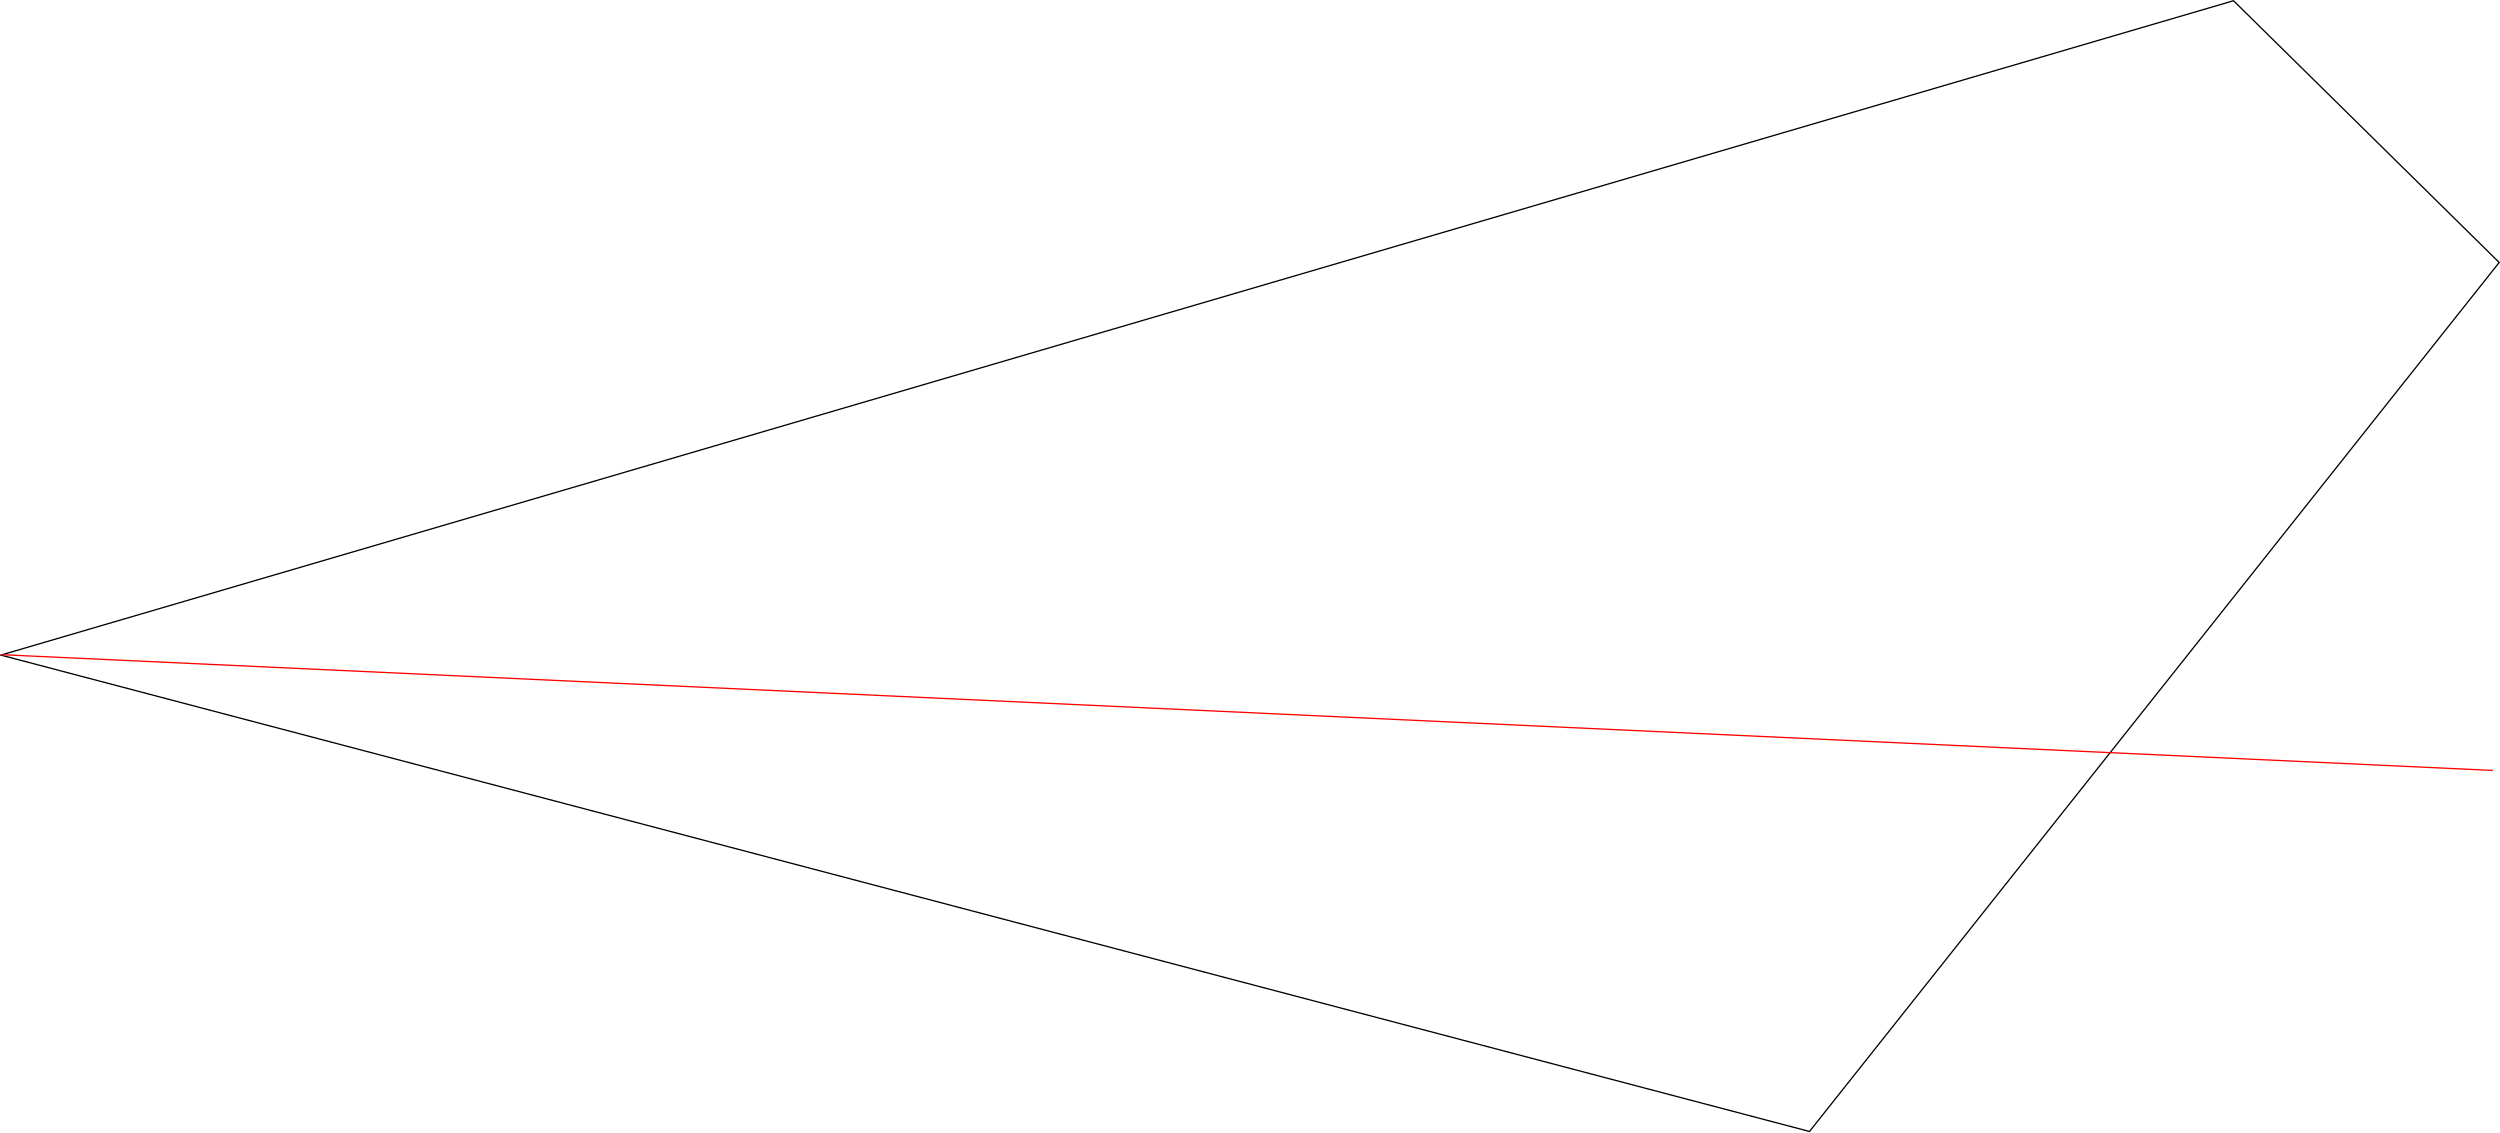
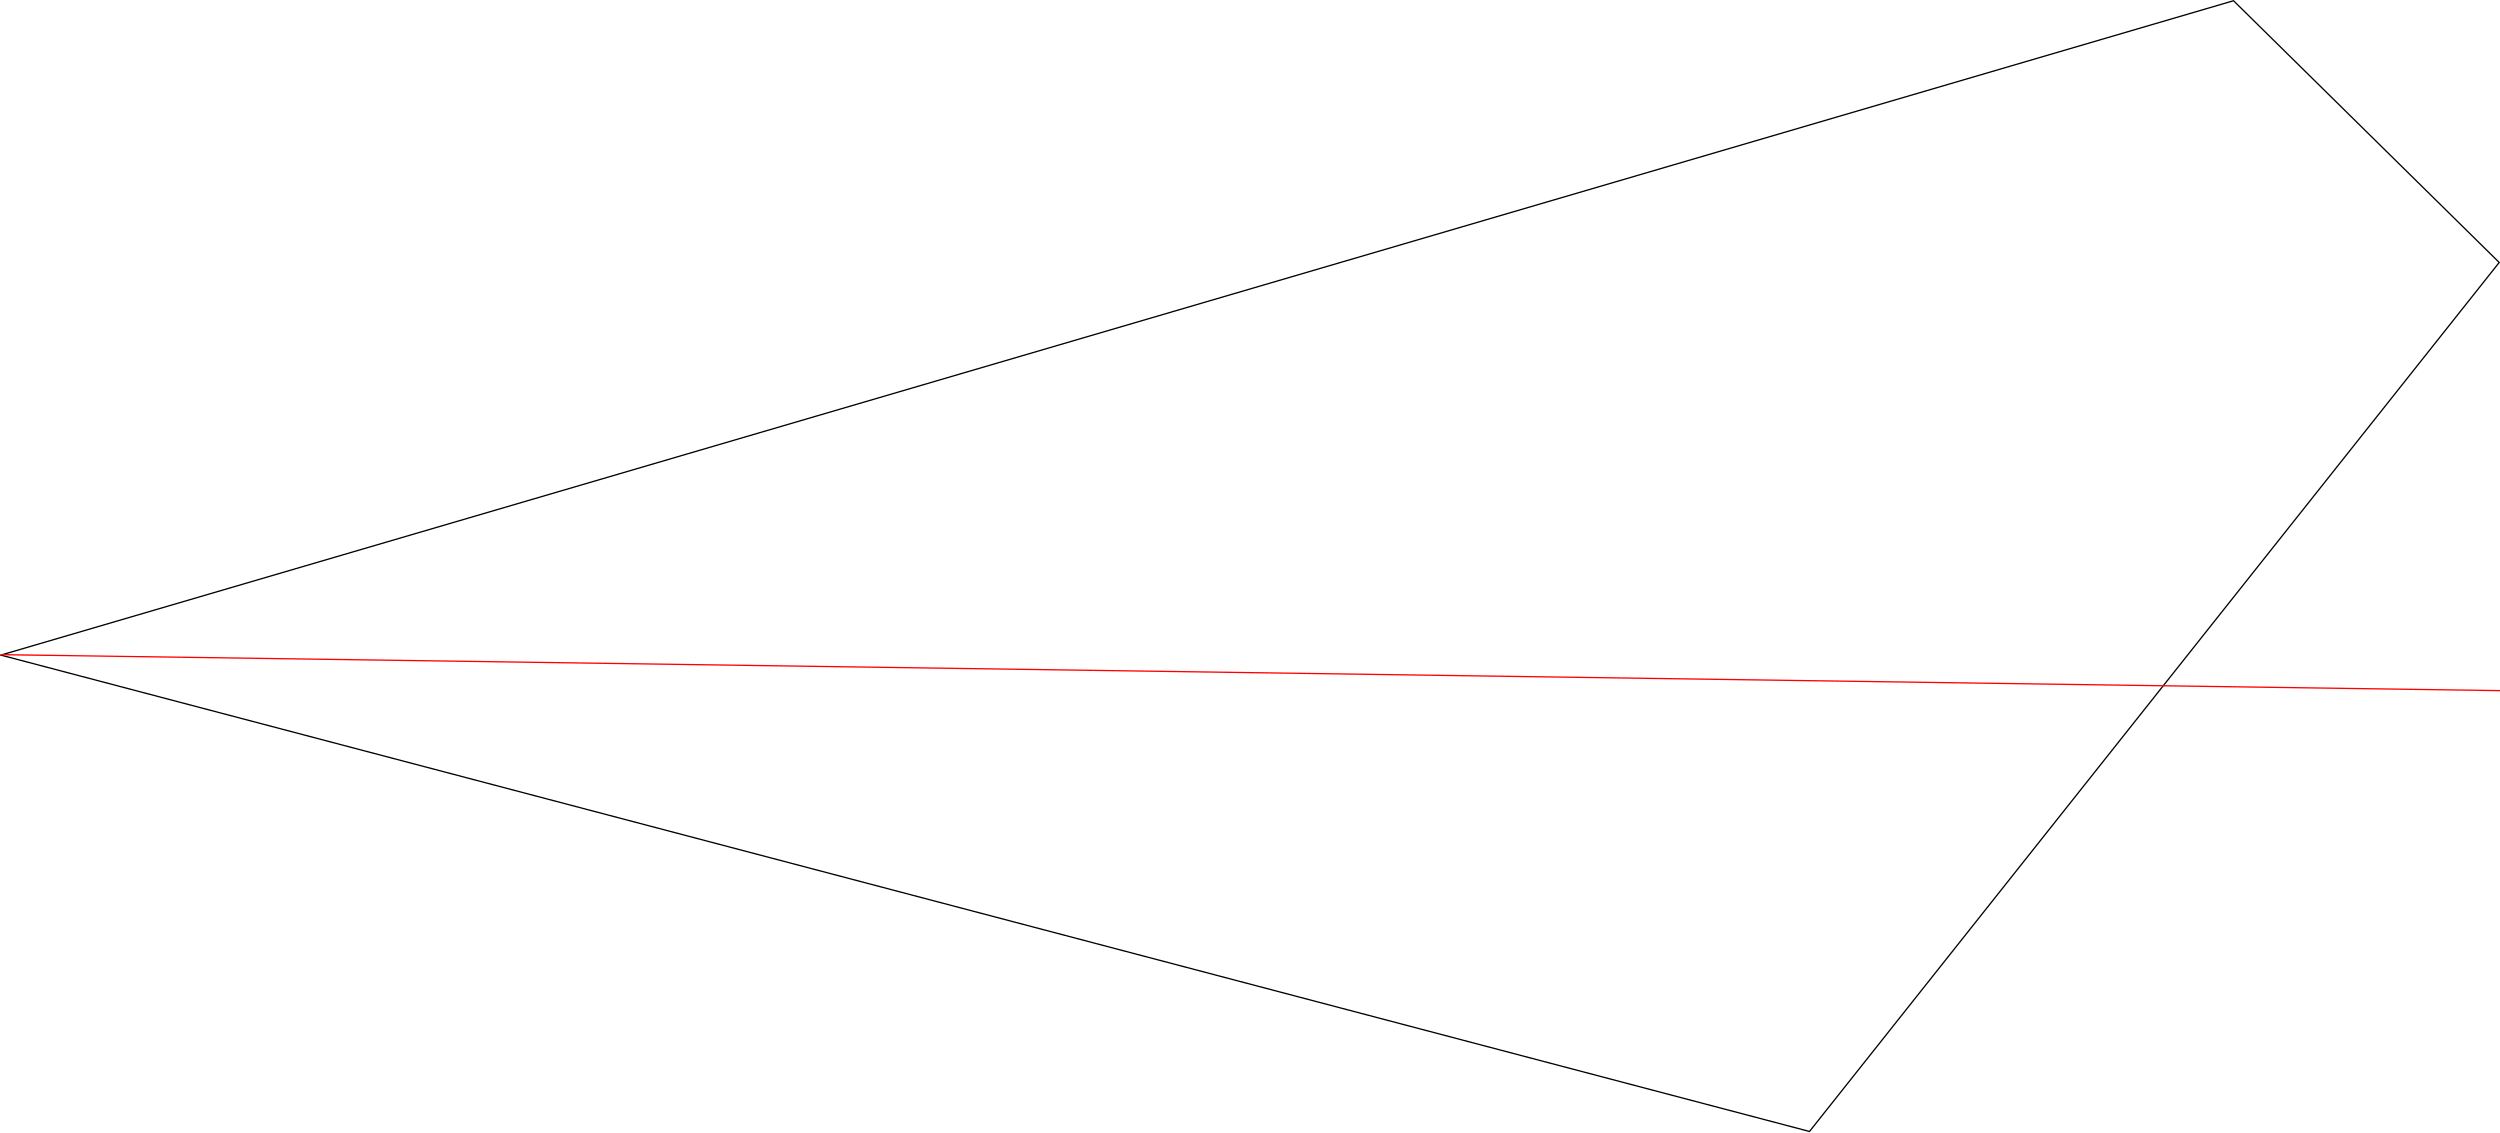
<svg xmlns="http://www.w3.org/2000/svg" version="1.1" id="Layer_1" x="0px" y="0px" width="1910px" height="865px" viewBox="0 0 1910 865" enable-background="new 0 0 1910 865" xml:space="preserve">
-   <path fill="none" stroke="#000000" stroke-miterlimit="10" d="M1909.383,200.528L1706.406,0.554L0.619,500.491l1381.828,363.955  L1909.383,200.528z" />
-   <line fill="none" stroke="#FF0000" stroke-miterlimit="10" x1="0.619" y1="500.166" x2="1904.5" y2="588.623" />
+   <path fill="none" stroke="#000000" stroke-miterlimit="10" d="M1909.384,200.528L1706.406,0.554L0.619,500.491l1381.828,363.955  L1909.384,200.528z" />
+   <line fill="none" stroke="#FF0000" stroke-miterlimit="10" x1="0.619" y1="500.166" x2="2003.5" y2="529" />
</svg>
